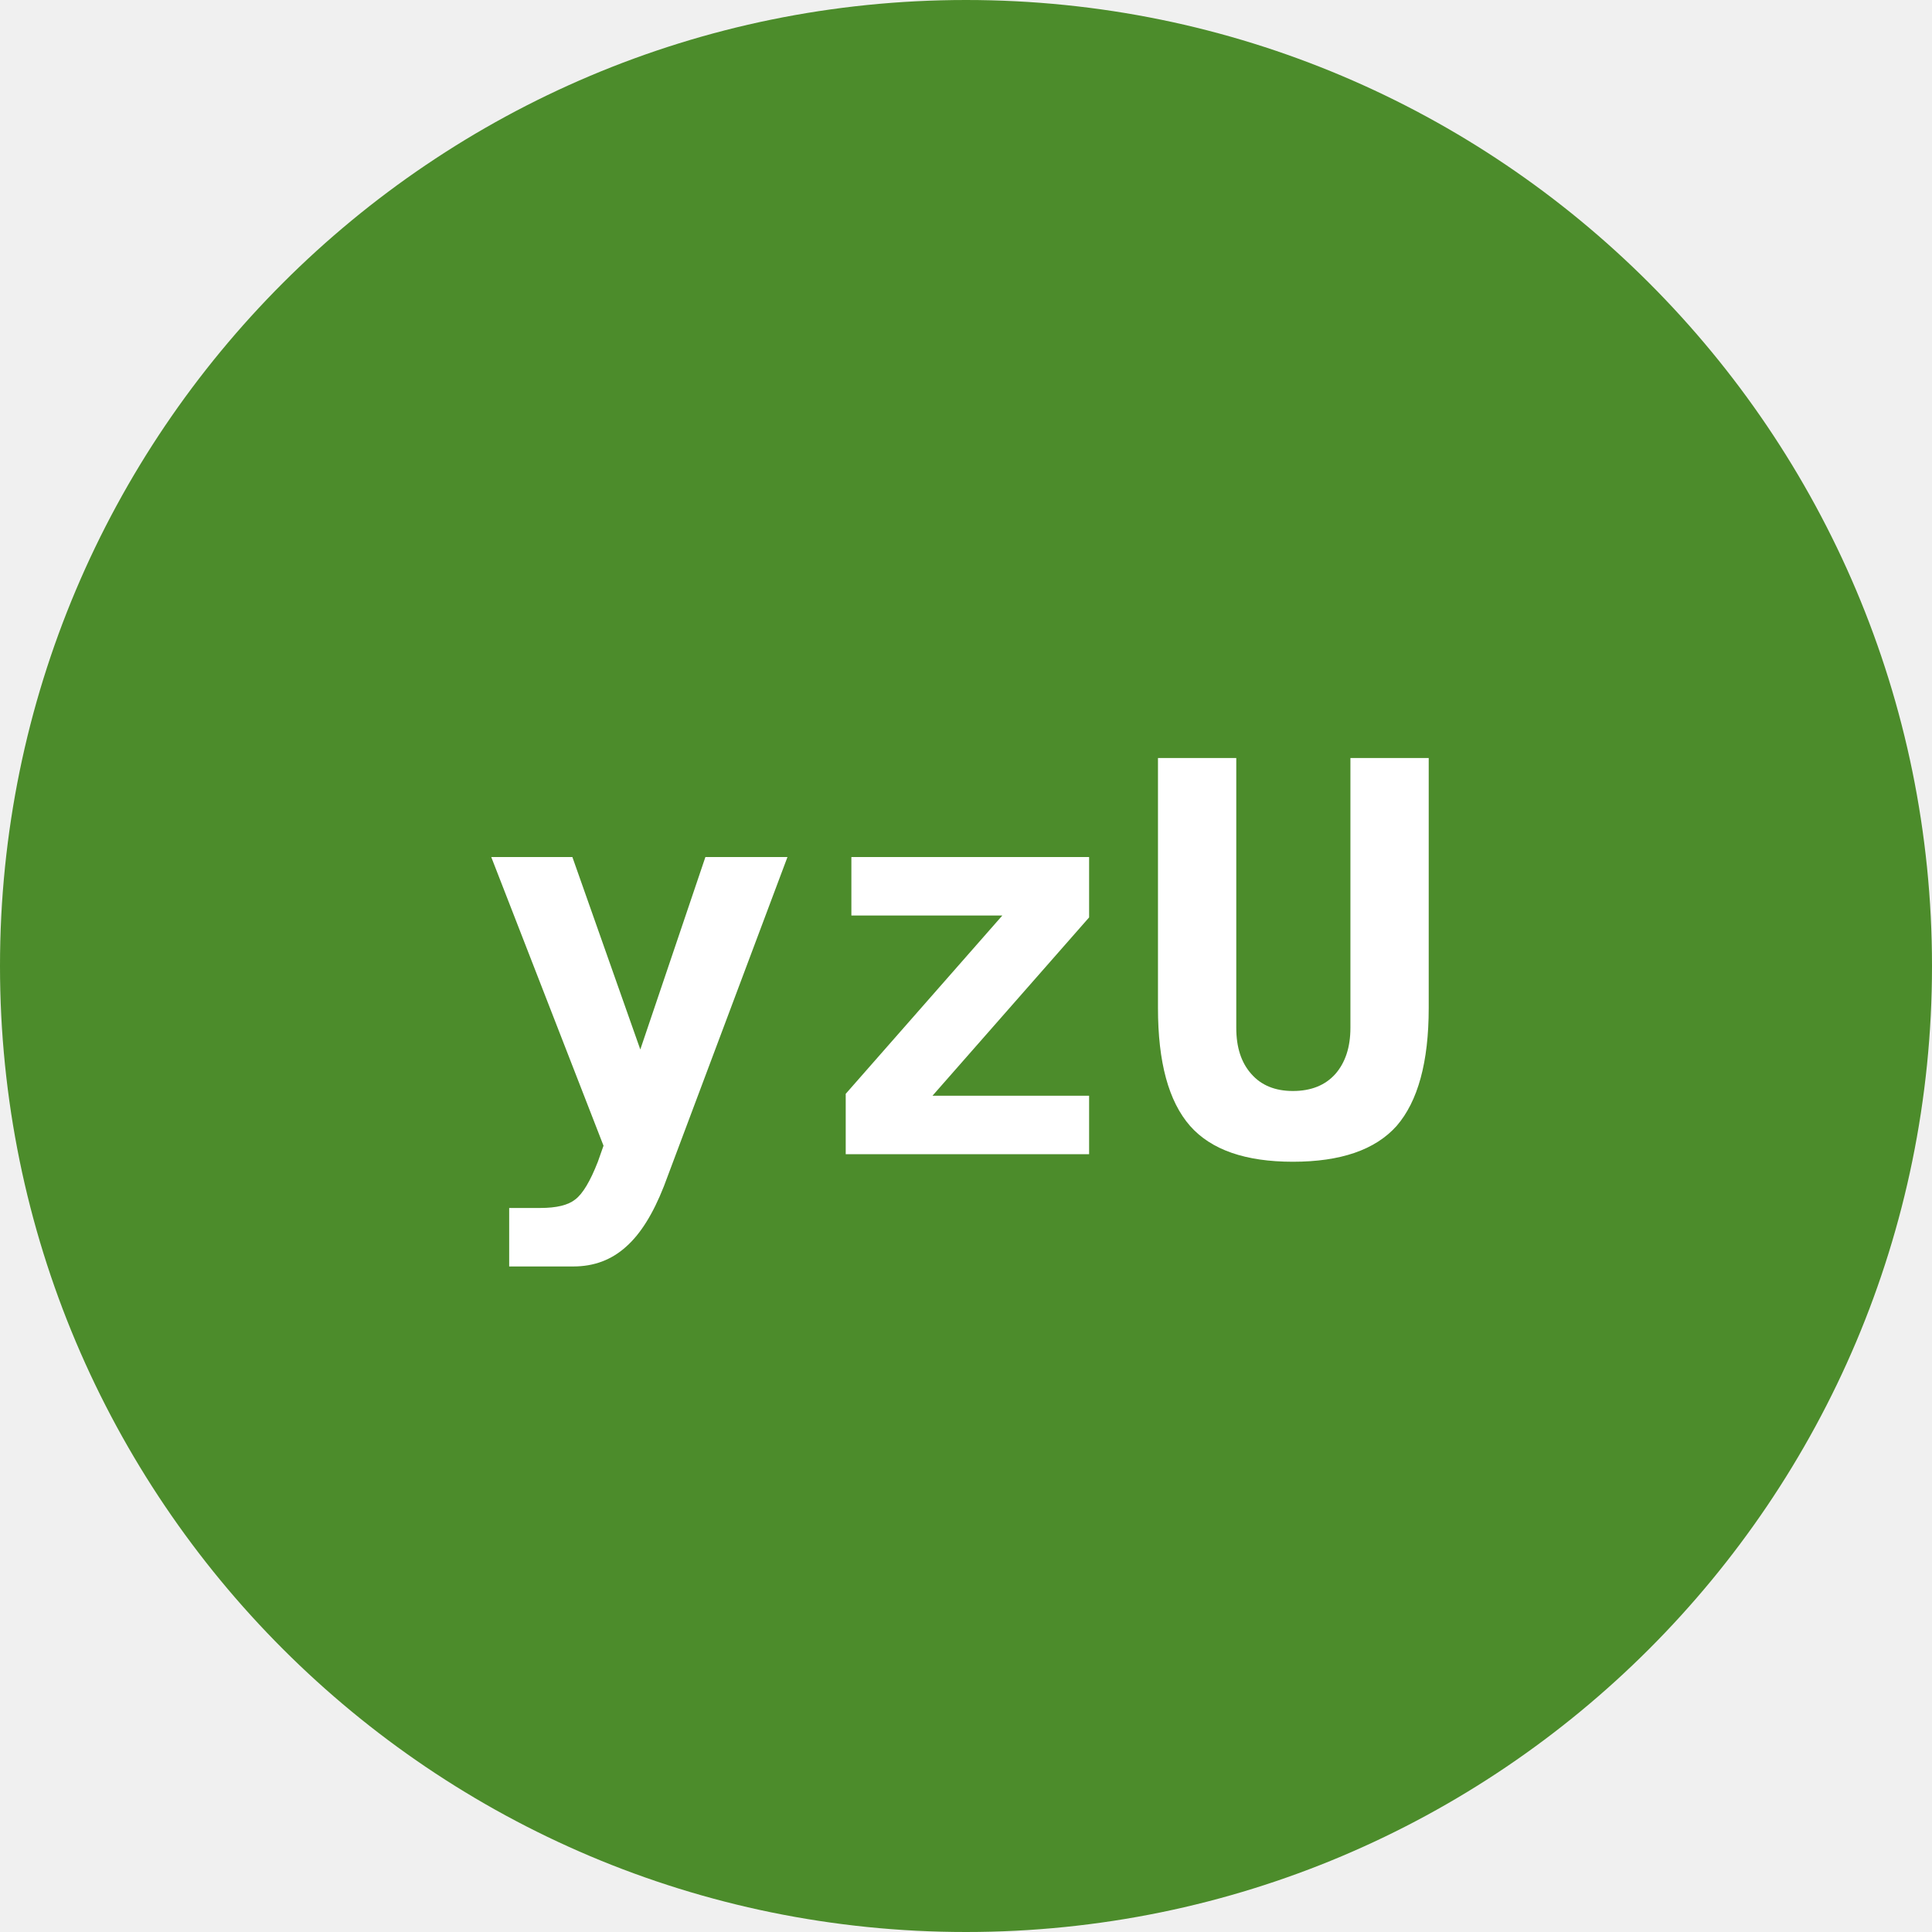
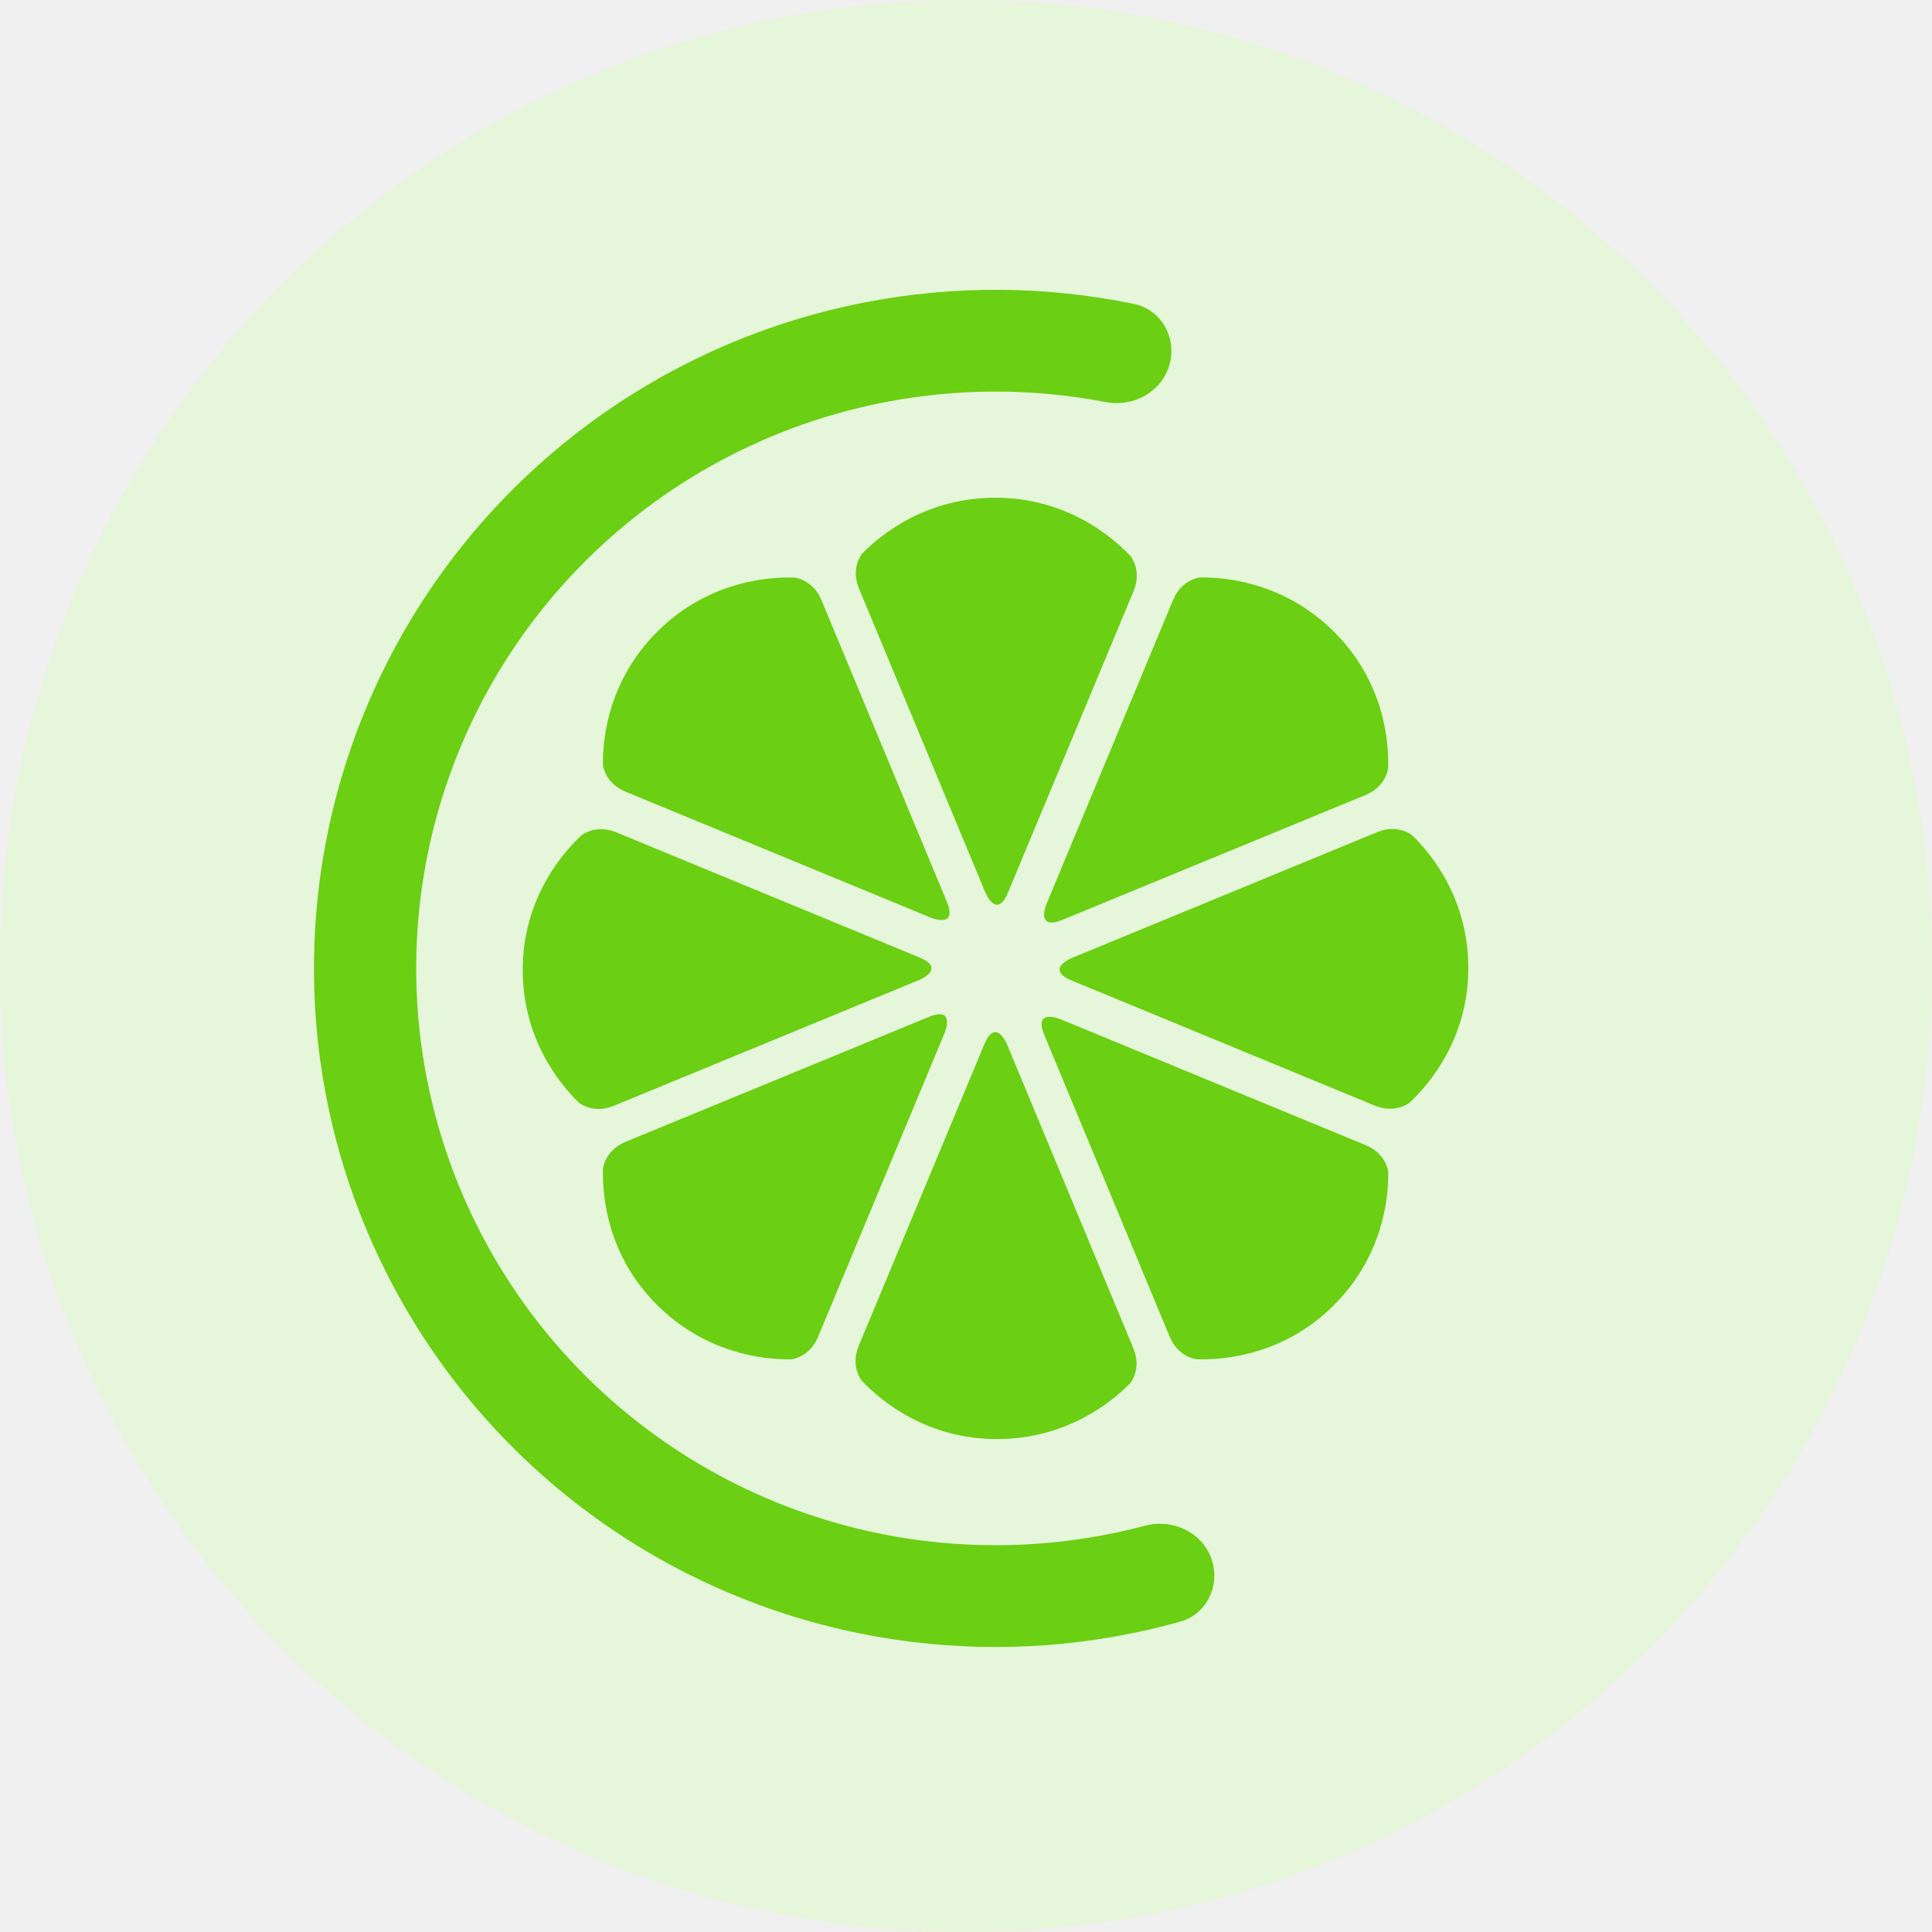
- <svg xmlns="http://www.w3.org/2000/svg" viewBox="0 0 32 32" width="32" height="32" role="img">
-   <circle cx="16" cy="16" r="16" fill="#4c8c2b" />
-   <text x="16" y="16" fill="#fff" font-family="'Geist Mono',ui-monospace,monospace" font-size="9" font-weight="600" text-anchor="middle" dominant-baseline="central">yzU</text>
+ <svg xmlns="http://www.w3.org/2000/svg" width="188" height="188" viewBox="0 0 188 188" fill="none">
+   <circle cx="94" cy="94" r="94" fill="#E6F6DA" />
+   <path d="M110.024 54.125C108.072 52.047 103.603 48.434 96.878 48.434C90.21 48.434 85.814 51.897 83.875 53.891C83.81 53.972 82.772 55.311 83.583 57.263L95.885 86.856C95.885 86.856 96.982 89.509 98.087 86.856L110.35 57.413C111.109 55.454 110.024 54.125 110.024 54.125Z" fill="#6BCF13" />
+   <path d="M77.329 56.202C74.473 56.107 68.747 56.698 63.992 61.432C59.277 66.126 58.627 71.669 58.673 74.444C58.685 74.547 58.901 76.225 60.861 77.034L90.578 89.299C90.578 89.299 93.238 90.403 92.135 87.749L79.895 58.297C79.04 56.378 77.329 56.202 77.329 56.202Z" fill="#6BCF13" />
+   <path d="M56.582 81.28C54.495 83.223 50.867 87.672 50.867 94.367C50.867 101.005 54.344 105.382 56.348 107.313C56.429 107.377 57.773 108.411 59.734 107.603L89.459 95.356C89.459 95.356 92.124 94.264 89.459 93.164L59.885 80.955C57.918 80.199 56.582 81.28 56.582 81.28Z" fill="#6BCF13" />
+   <path d="M58.678 113.701C58.583 116.544 59.177 122.244 63.932 126.979C68.647 131.673 74.215 132.32 77.002 132.274C77.105 132.262 78.791 132.047 79.603 130.096L91.923 100.51C91.923 100.51 93.032 97.862 90.366 98.96L60.782 111.146C58.855 111.996 58.678 113.701 58.678 113.701Z" fill="#6BCF13" />
+   <path d="M83.848 134.344C85.8 136.421 90.269 140.034 96.994 140.034C103.661 140.034 108.058 136.572 109.997 134.578C110.061 134.497 111.1 133.158 110.289 131.206L97.987 101.613C97.987 101.613 96.89 98.96 95.785 101.613L83.521 131.056C82.763 133.014 83.848 134.344 83.848 134.344Z" fill="#6BCF13" />
+   <path d="M116.428 132.267C119.284 132.362 125.01 131.771 129.765 127.036C134.48 122.342 135.13 116.799 135.084 114.024C135.072 113.922 134.856 112.244 132.896 111.435L103.179 99.17C103.179 99.17 100.519 98.066 101.622 100.72L113.862 130.172C114.717 132.091 116.428 132.267 116.428 132.267Z" fill="#6BCF13" />
+   <path d="M137.165 107.298C139.252 105.354 142.881 100.906 142.881 94.21C142.881 87.572 139.403 83.195 137.4 81.265C137.319 81.201 135.974 80.166 134.013 80.974L104.289 93.221C104.289 93.221 101.624 94.314 104.289 95.414L133.863 107.623C135.83 108.378 137.165 107.298 137.165 107.298Z" fill="#6BCF13" />
+   <path d="M135.078 74.768C135.173 71.925 134.579 66.224 129.824 61.49C125.109 56.796 119.541 56.149 116.754 56.195C116.651 56.206 114.965 56.421 114.153 58.373L101.833 87.958C101.833 87.958 100.724 90.607 103.39 89.508L132.973 77.323C134.901 76.472 135.078 74.768 135.078 74.768Z" fill="#6BCF13" />
+   <path d="M117.864 151.633C118.803 154.203 117.476 157.064 114.831 157.805C106.385 160.169 97.536 160.845 88.796 159.777C78.406 158.507 68.467 154.807 59.789 148.98C51.111 143.152 43.942 135.363 38.867 126.249C33.792 117.134 30.956 106.953 30.591 96.539C30.226 86.124 32.342 75.771 36.765 66.327C41.189 56.882 47.795 48.614 56.043 42.198C64.292 35.782 73.948 31.401 84.223 29.413C92.867 27.74 101.742 27.8 110.333 29.572C113.023 30.127 114.548 32.889 113.791 35.518C113.033 38.147 110.281 39.645 107.583 39.125C100.51 37.764 93.224 37.761 86.122 39.136C77.388 40.826 69.18 44.55 62.169 50.003C55.158 55.457 49.542 62.485 45.782 70.513C42.022 78.541 40.224 87.341 40.534 96.193C40.845 105.046 43.255 113.699 47.569 121.446C51.882 129.194 57.976 135.815 65.352 140.768C72.728 145.721 81.177 148.866 90.008 149.946C97.19 150.823 104.458 150.315 111.418 148.465C114.073 147.76 116.924 149.063 117.864 151.633Z" fill="#6BCF13" />
</svg>
